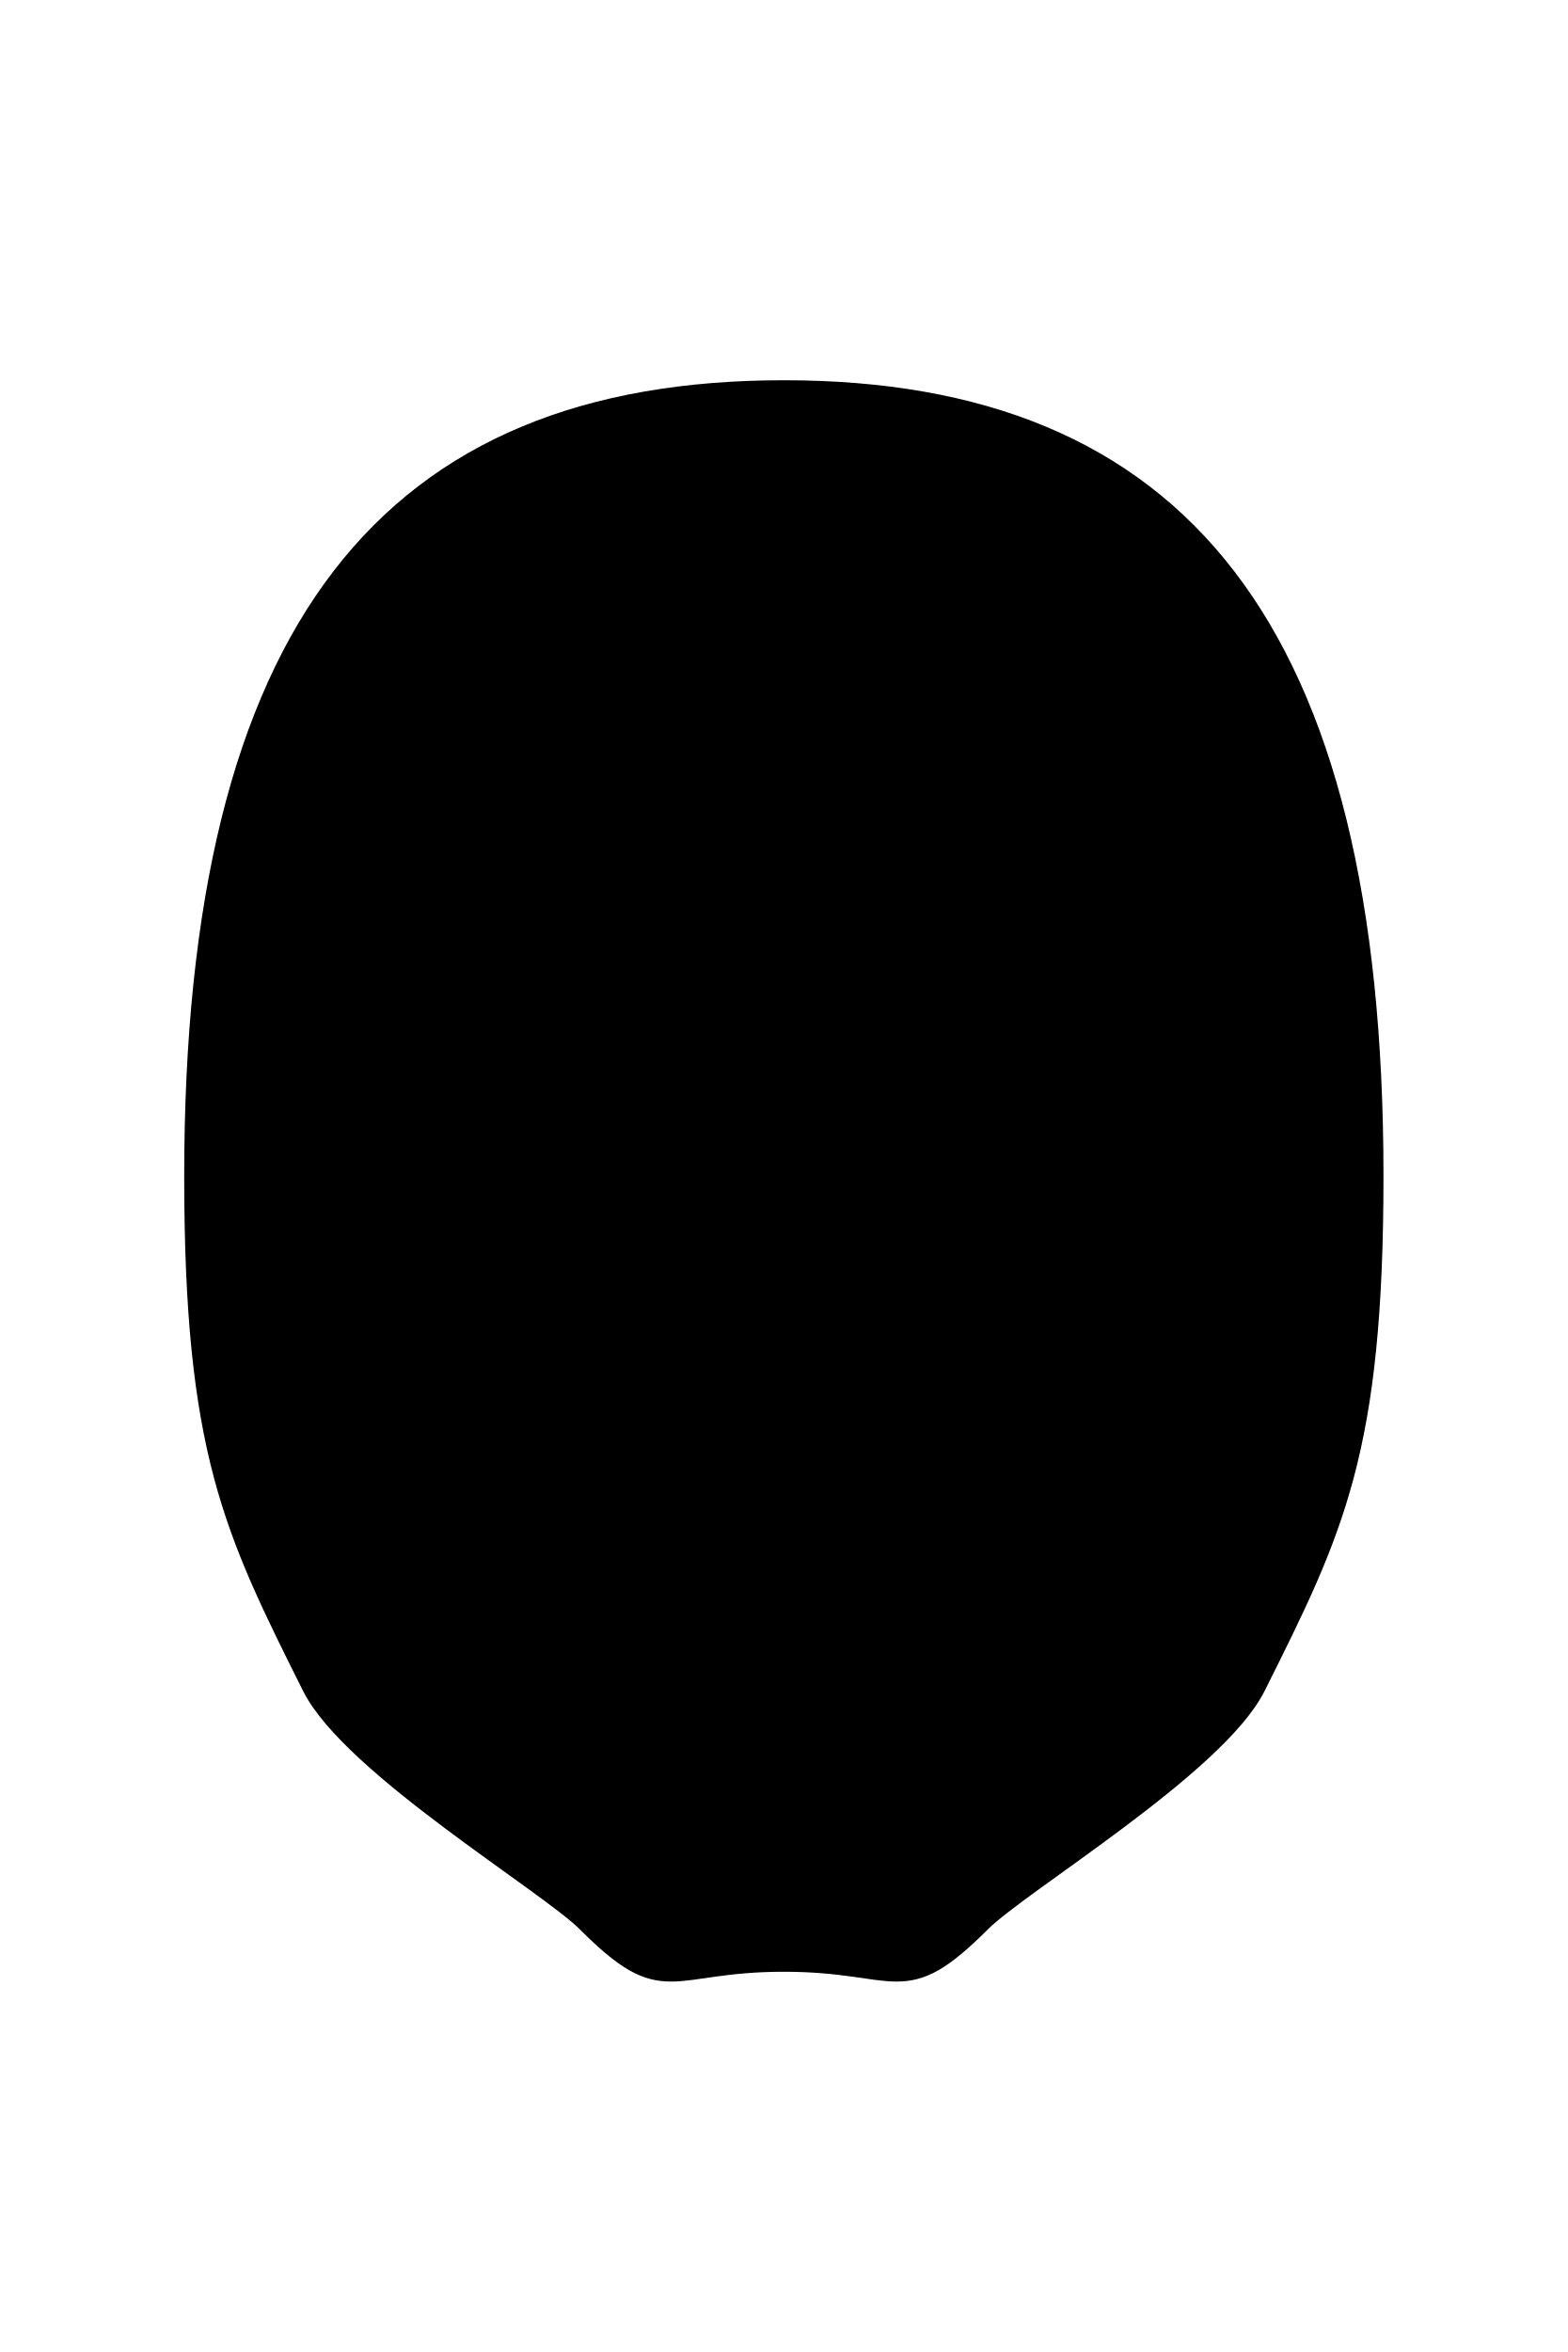
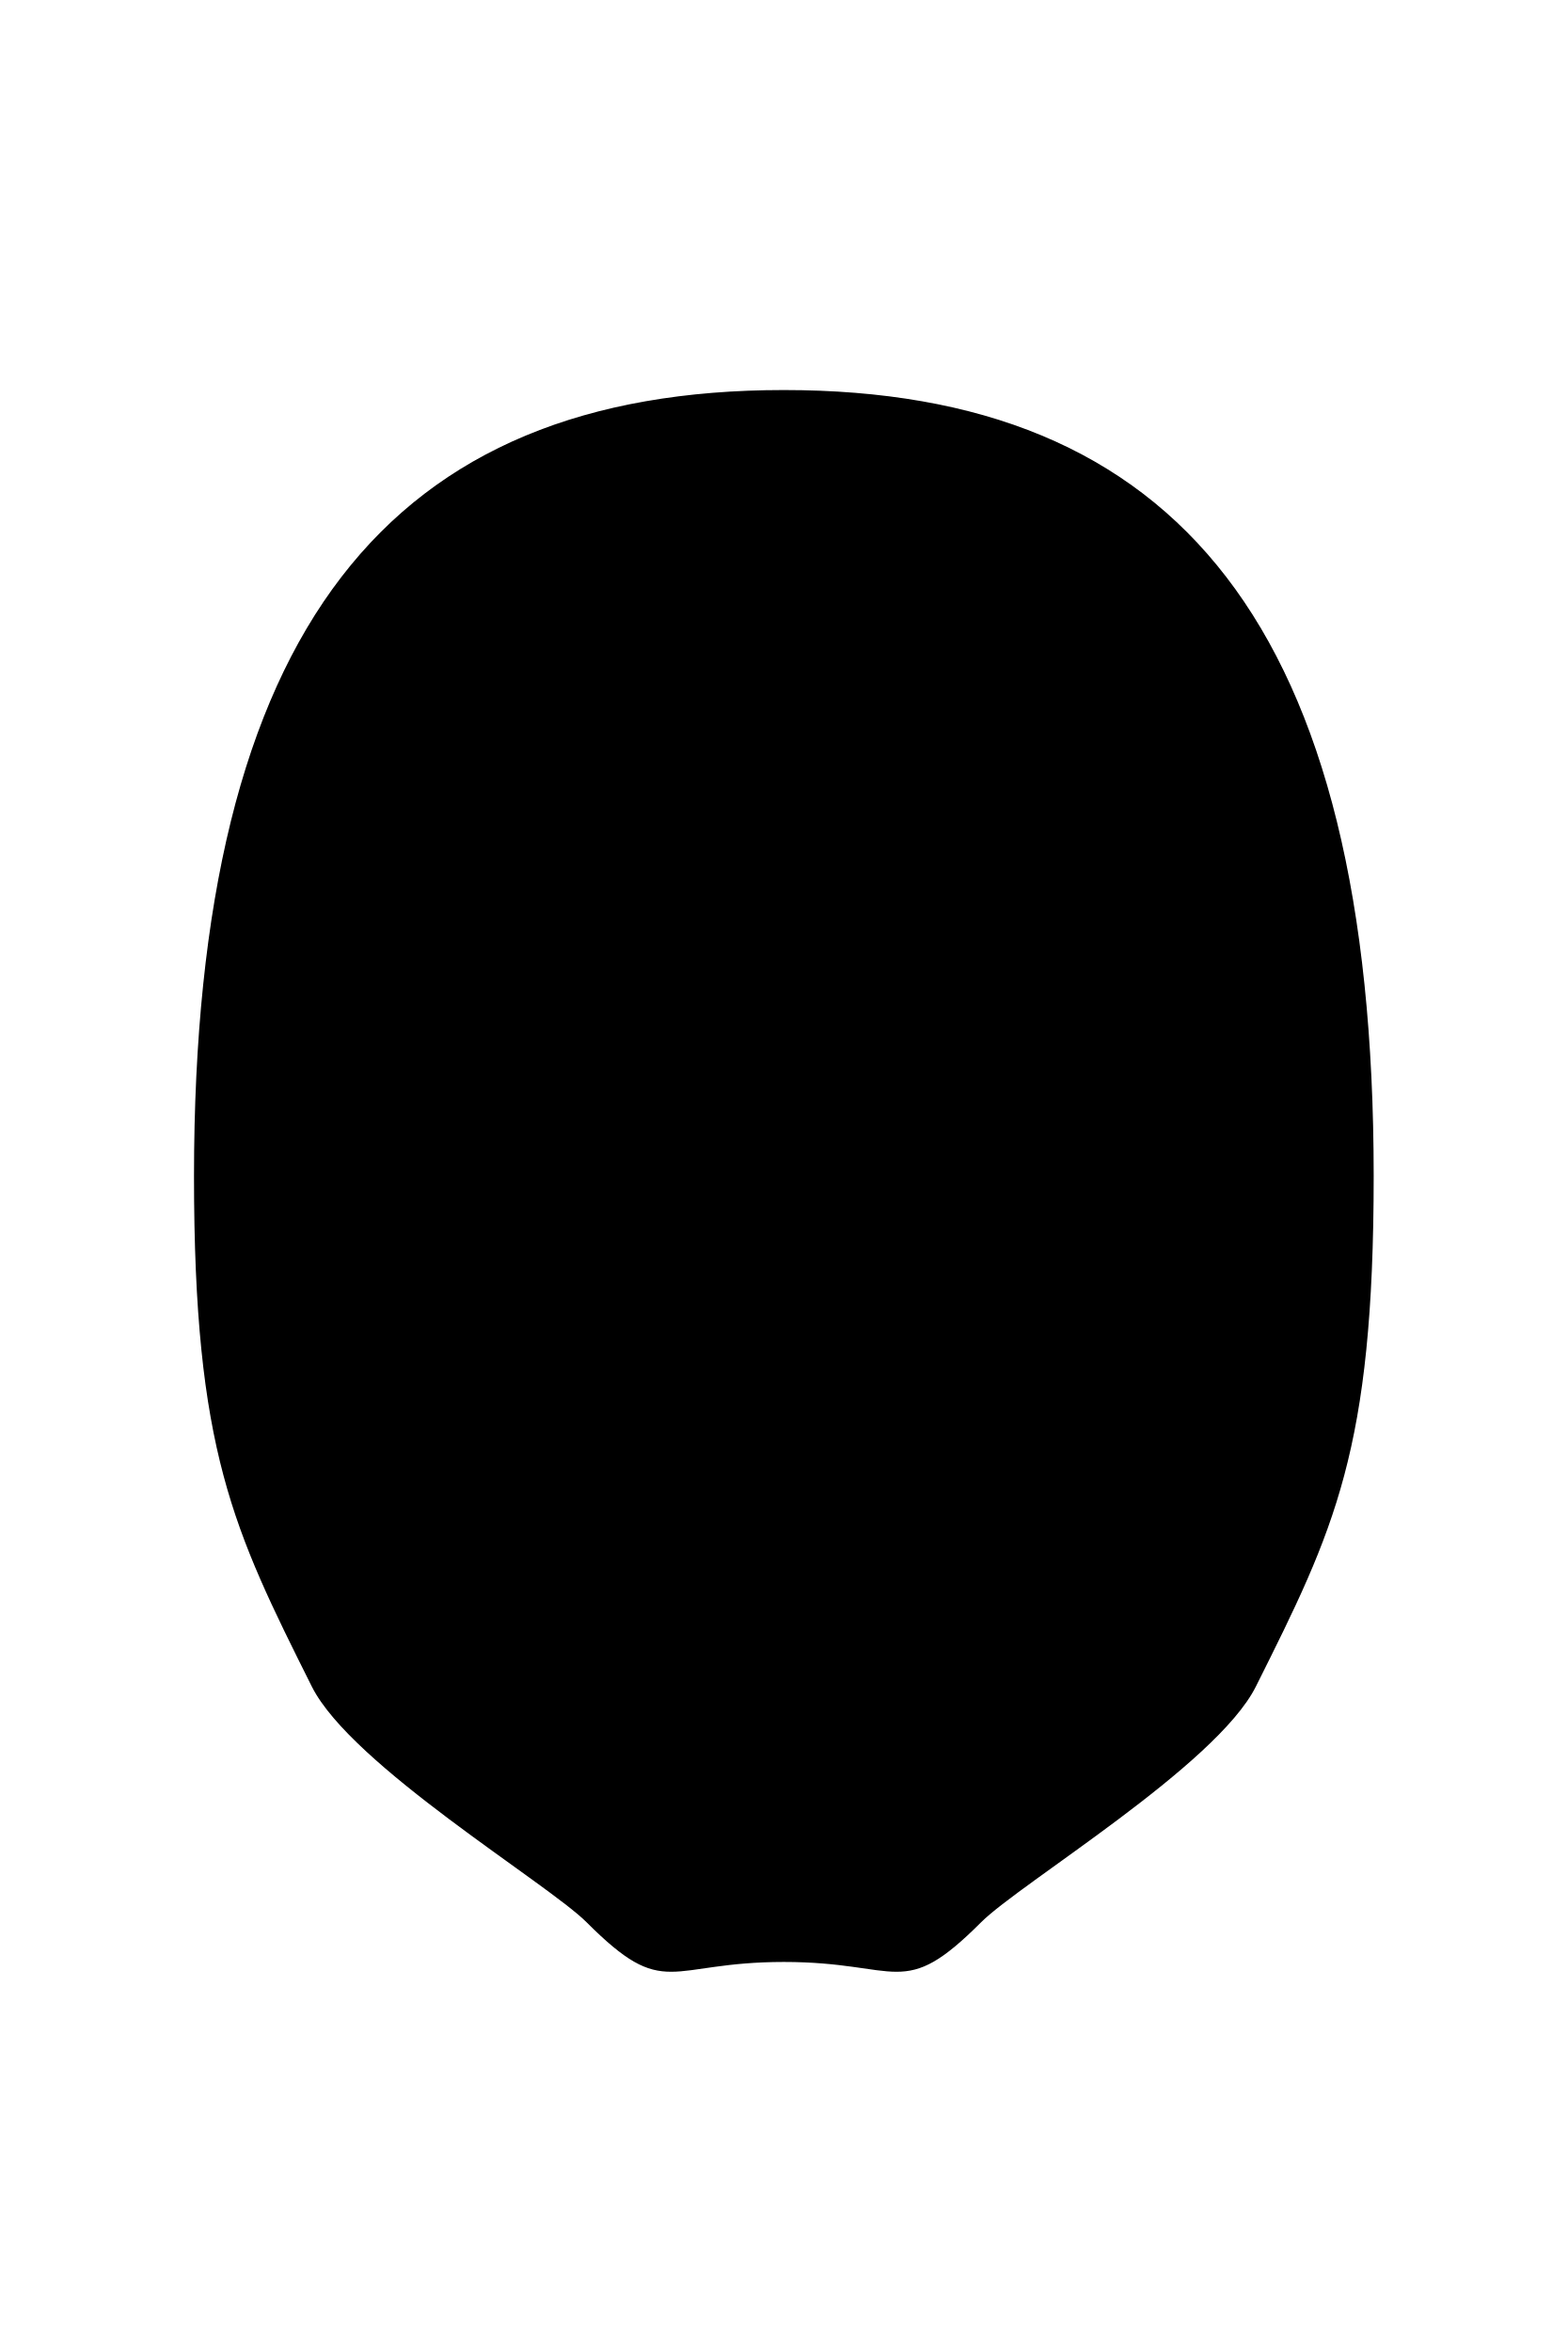
<svg xmlns="http://www.w3.org/2000/svg" viewBox="0 0 400 600" width="400" height="600">
-   <path id="Head 4" class="head" d="M200 100C300 100 350 160 350 300C350 370 340 390 320 430C310 450 260 480 250 490C230 510 230 500 200 500C170 500 170 510 150 490C140 480 90 450 80 430C60 390 50 370 50 300C50 160 100 100 200 100Z" fill="$[skinColor]" stroke="#000000" stroke-width="6" />
+   <path id="Head 4" class="head" d="M200 100C300 100 350 160 350 300C350 370 340 390 320 430C310 450 260 480 250 490C230 510 230 500 200 500C170 500 170 510 150 490C140 480 90 450 80 430C60 390 50 370 50 300C50 160 100 100 200 100Z" fill="$[skinColor]" stroke="#000000" stroke-width="1" />
  <path id="head-4-tone" class="head-4-tone" d="M200 100C300 100 350 160 350 300C350 370 340 390 320 430C310 450 260 480 250 490C230 510 230 500 200 500C170 500 170 510 150 490C140 480 90 450 80 430C60 390 50 370 50 300C50 160 100 100 200 100Z" mix-blend-mode="color-burn" fill="$[skinTone]" />
  <path id="faceShave" class="faceShave" d="M200 410C230 410 250 420 250 420C280 420 340 405 340 300L350 300C350 370 340 390 320 430C310 450 260 480 250 490C230 510 230 500 200 500C170 500 170 510 150 490C140 480 90 450 80 430C60 390 50 370 50 300L60 300C60 405 120 420 150 420C150 420 170 410 200 410Z" fill="$[faceShave]" />
  <path id="headShave" class="headShave" d="M60 300L50 300C50 160 100 100 200 100C300 100 350 160 350 300L340 300C340 300 340 295 340 290C340 285 330 270 325 265C320 260 320 210 310 200C270 160 250 200 200 200C150 200 130 160 90 200C80 210 80 260 75 265C70 270 60 285 60 290C60 295 60 300 60 300Z" fill="$[headShave]" />
</svg>
